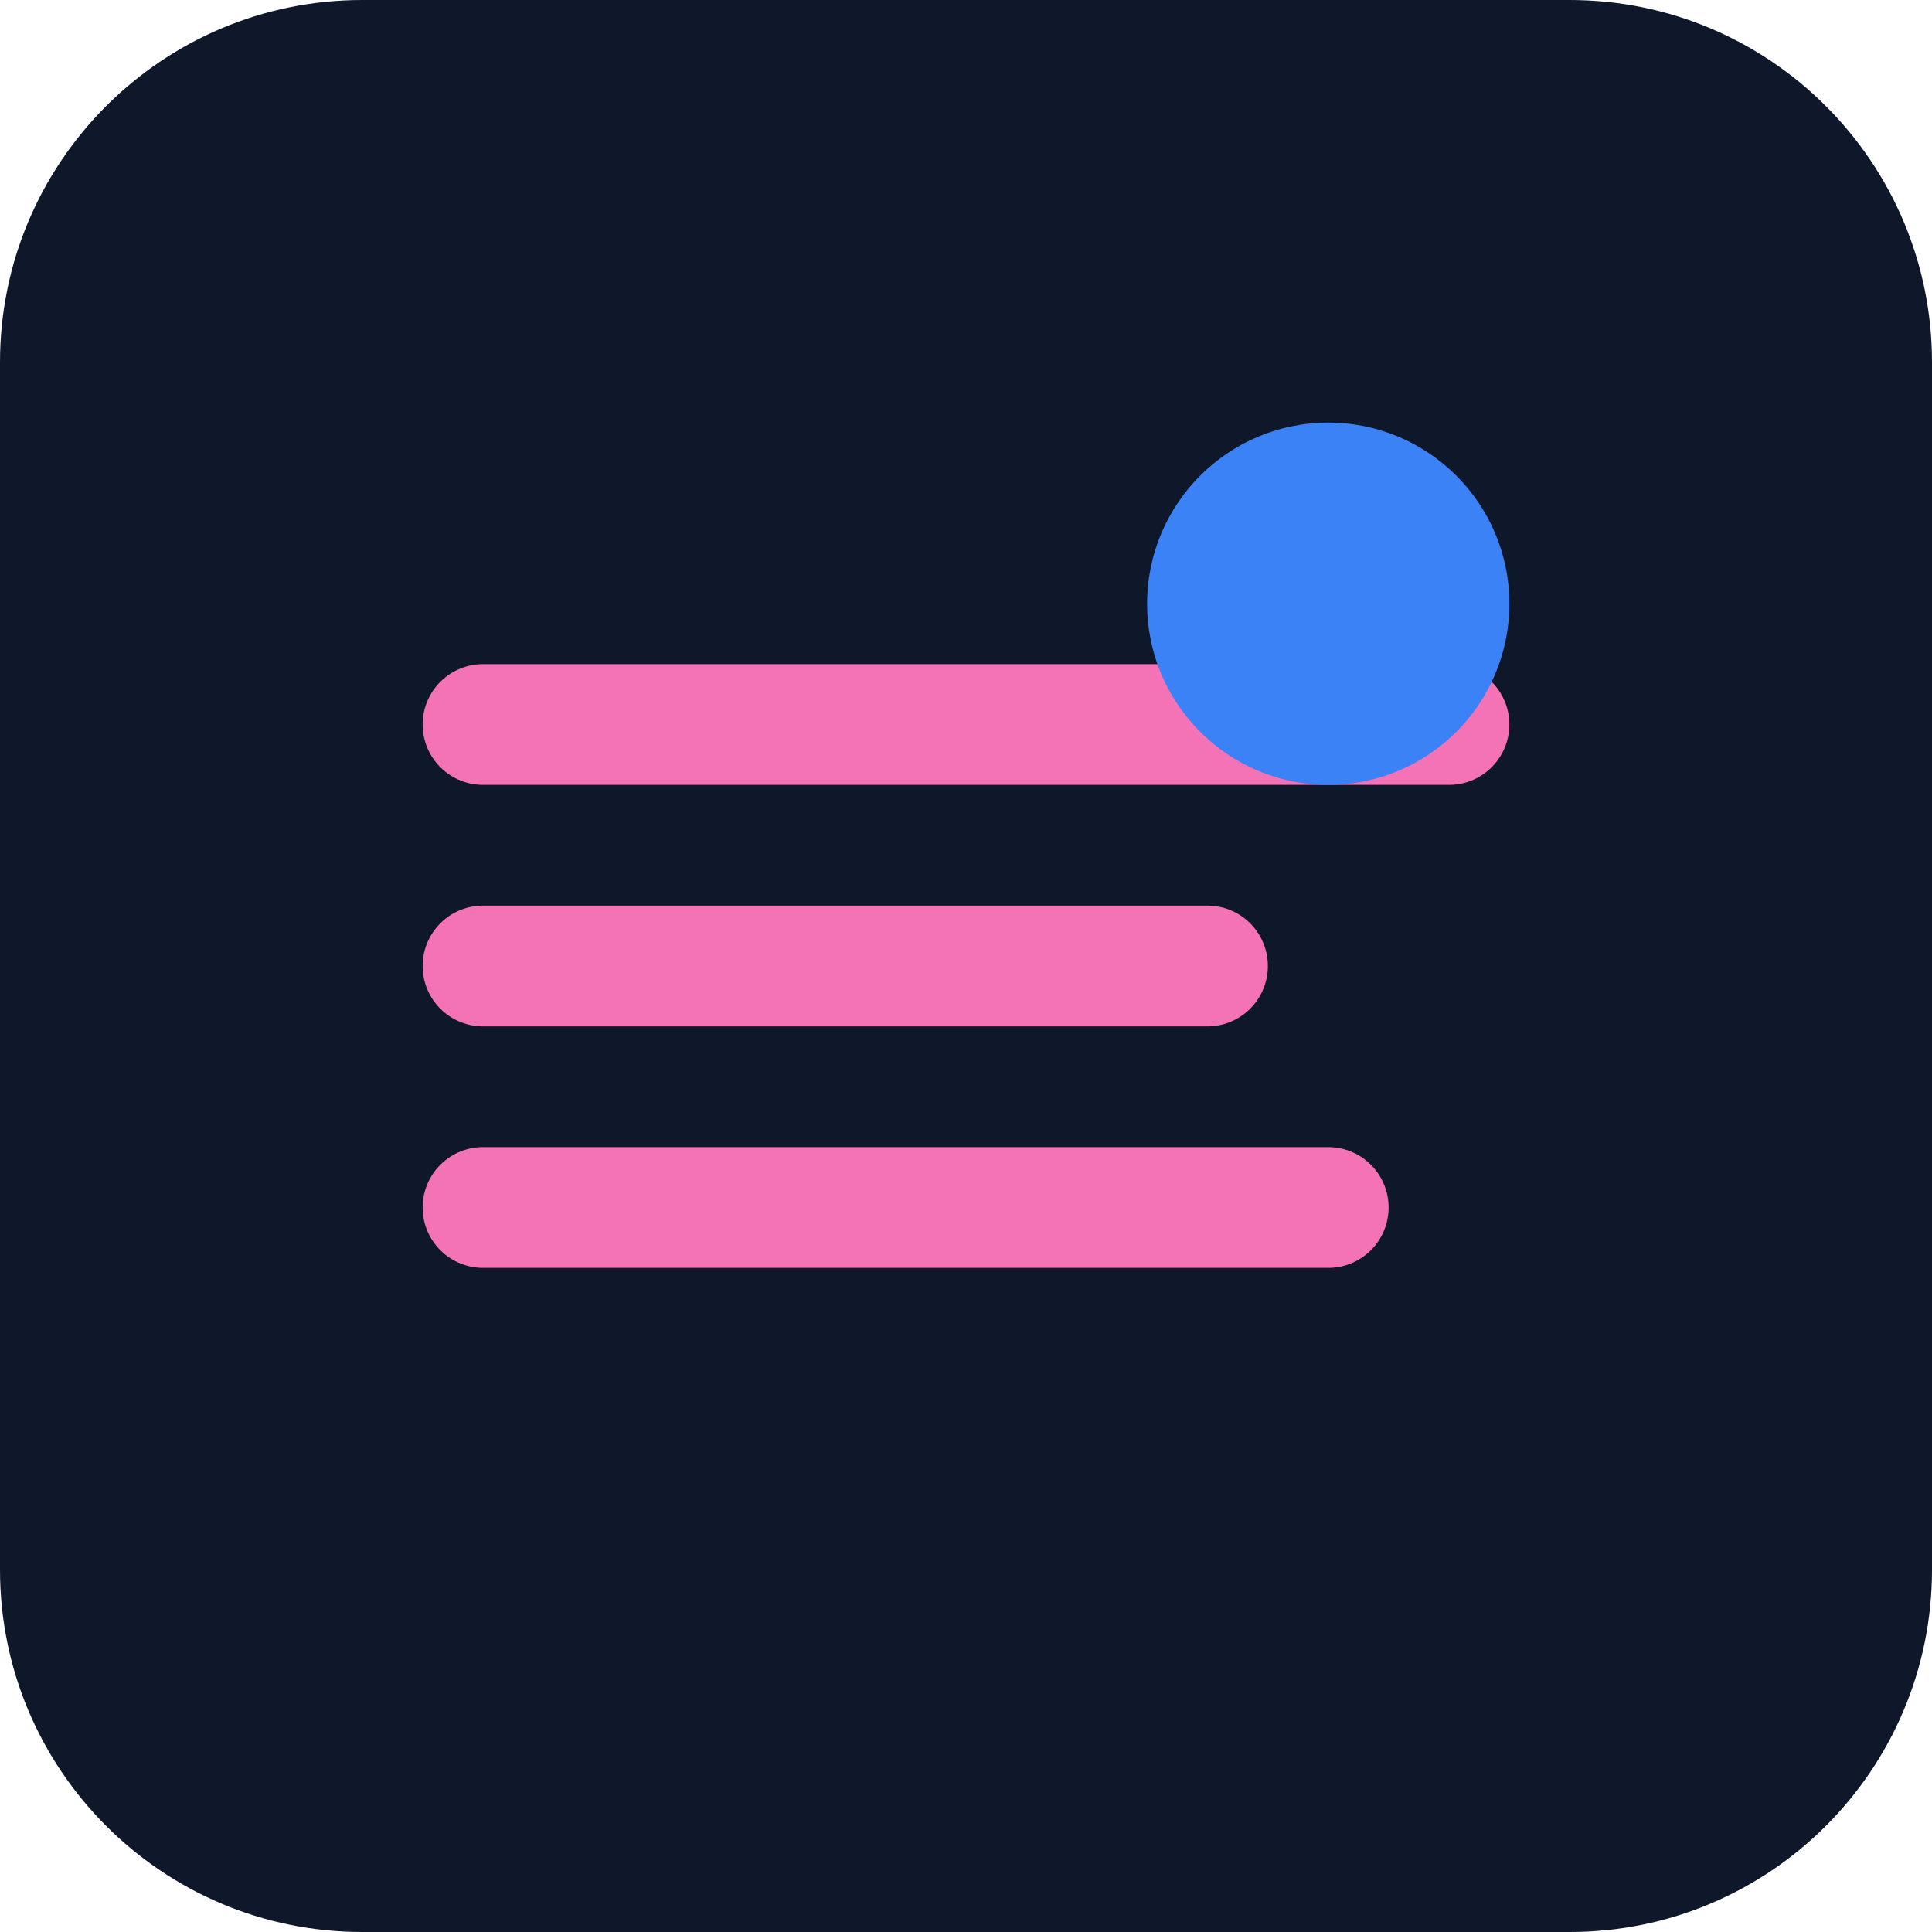
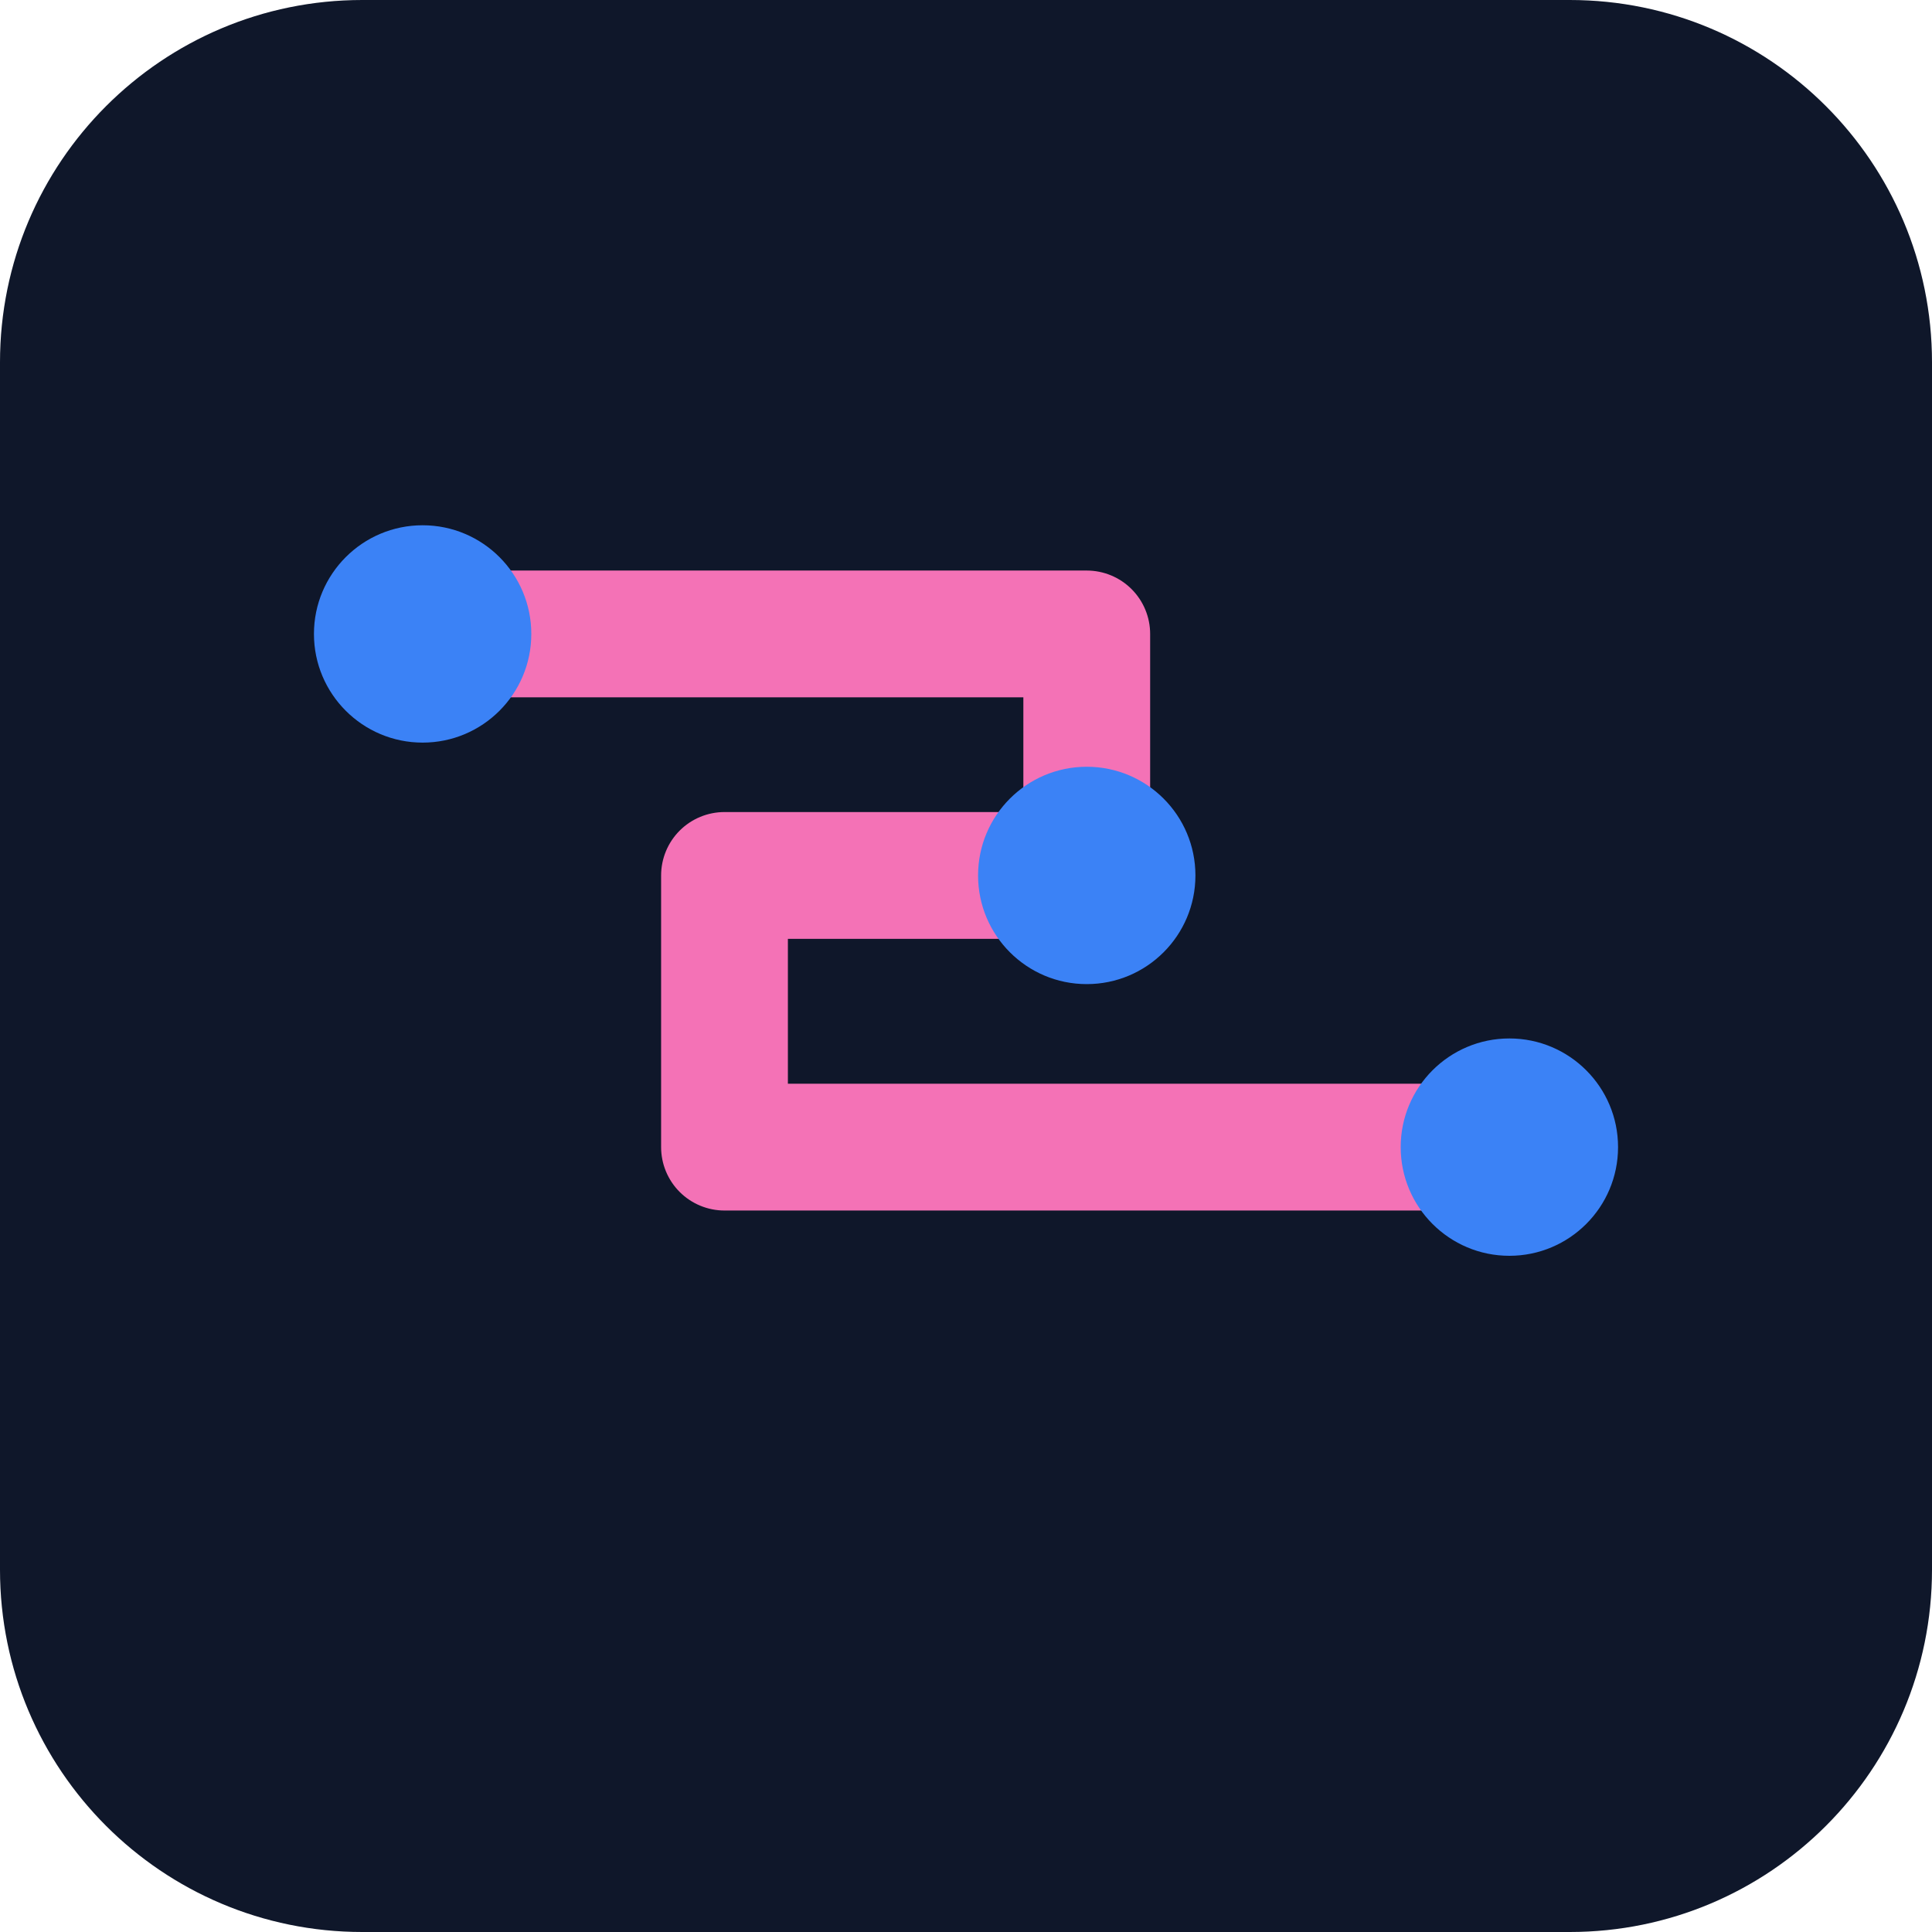
<svg xmlns="http://www.w3.org/2000/svg" viewBox="0 0 32 32" fill="none">
  <rect width="32" height="32" rx="6" fill="#0f172a" />
-   <path d="M8 12h16M8 16h12M8 20h14" stroke="#f472b6" stroke-width="2" stroke-linecap="round" />
-   <circle cx="22" cy="10" r="3" fill="#3b82f6" />
+   <path d="M7 10.5H18V14.5H12V19H25" stroke="#f472b6" stroke-width="2.1" stroke-linecap="round" stroke-linejoin="round" />
+   <circle cx="7" cy="10.5" r="1.8" fill="#3b82f6" />
+   <circle cx="18" cy="14.5" r="1.8" fill="#3b82f6" />
+   <circle cx="25" cy="19" r="1.8" fill="#3b82f6" />
</svg>
